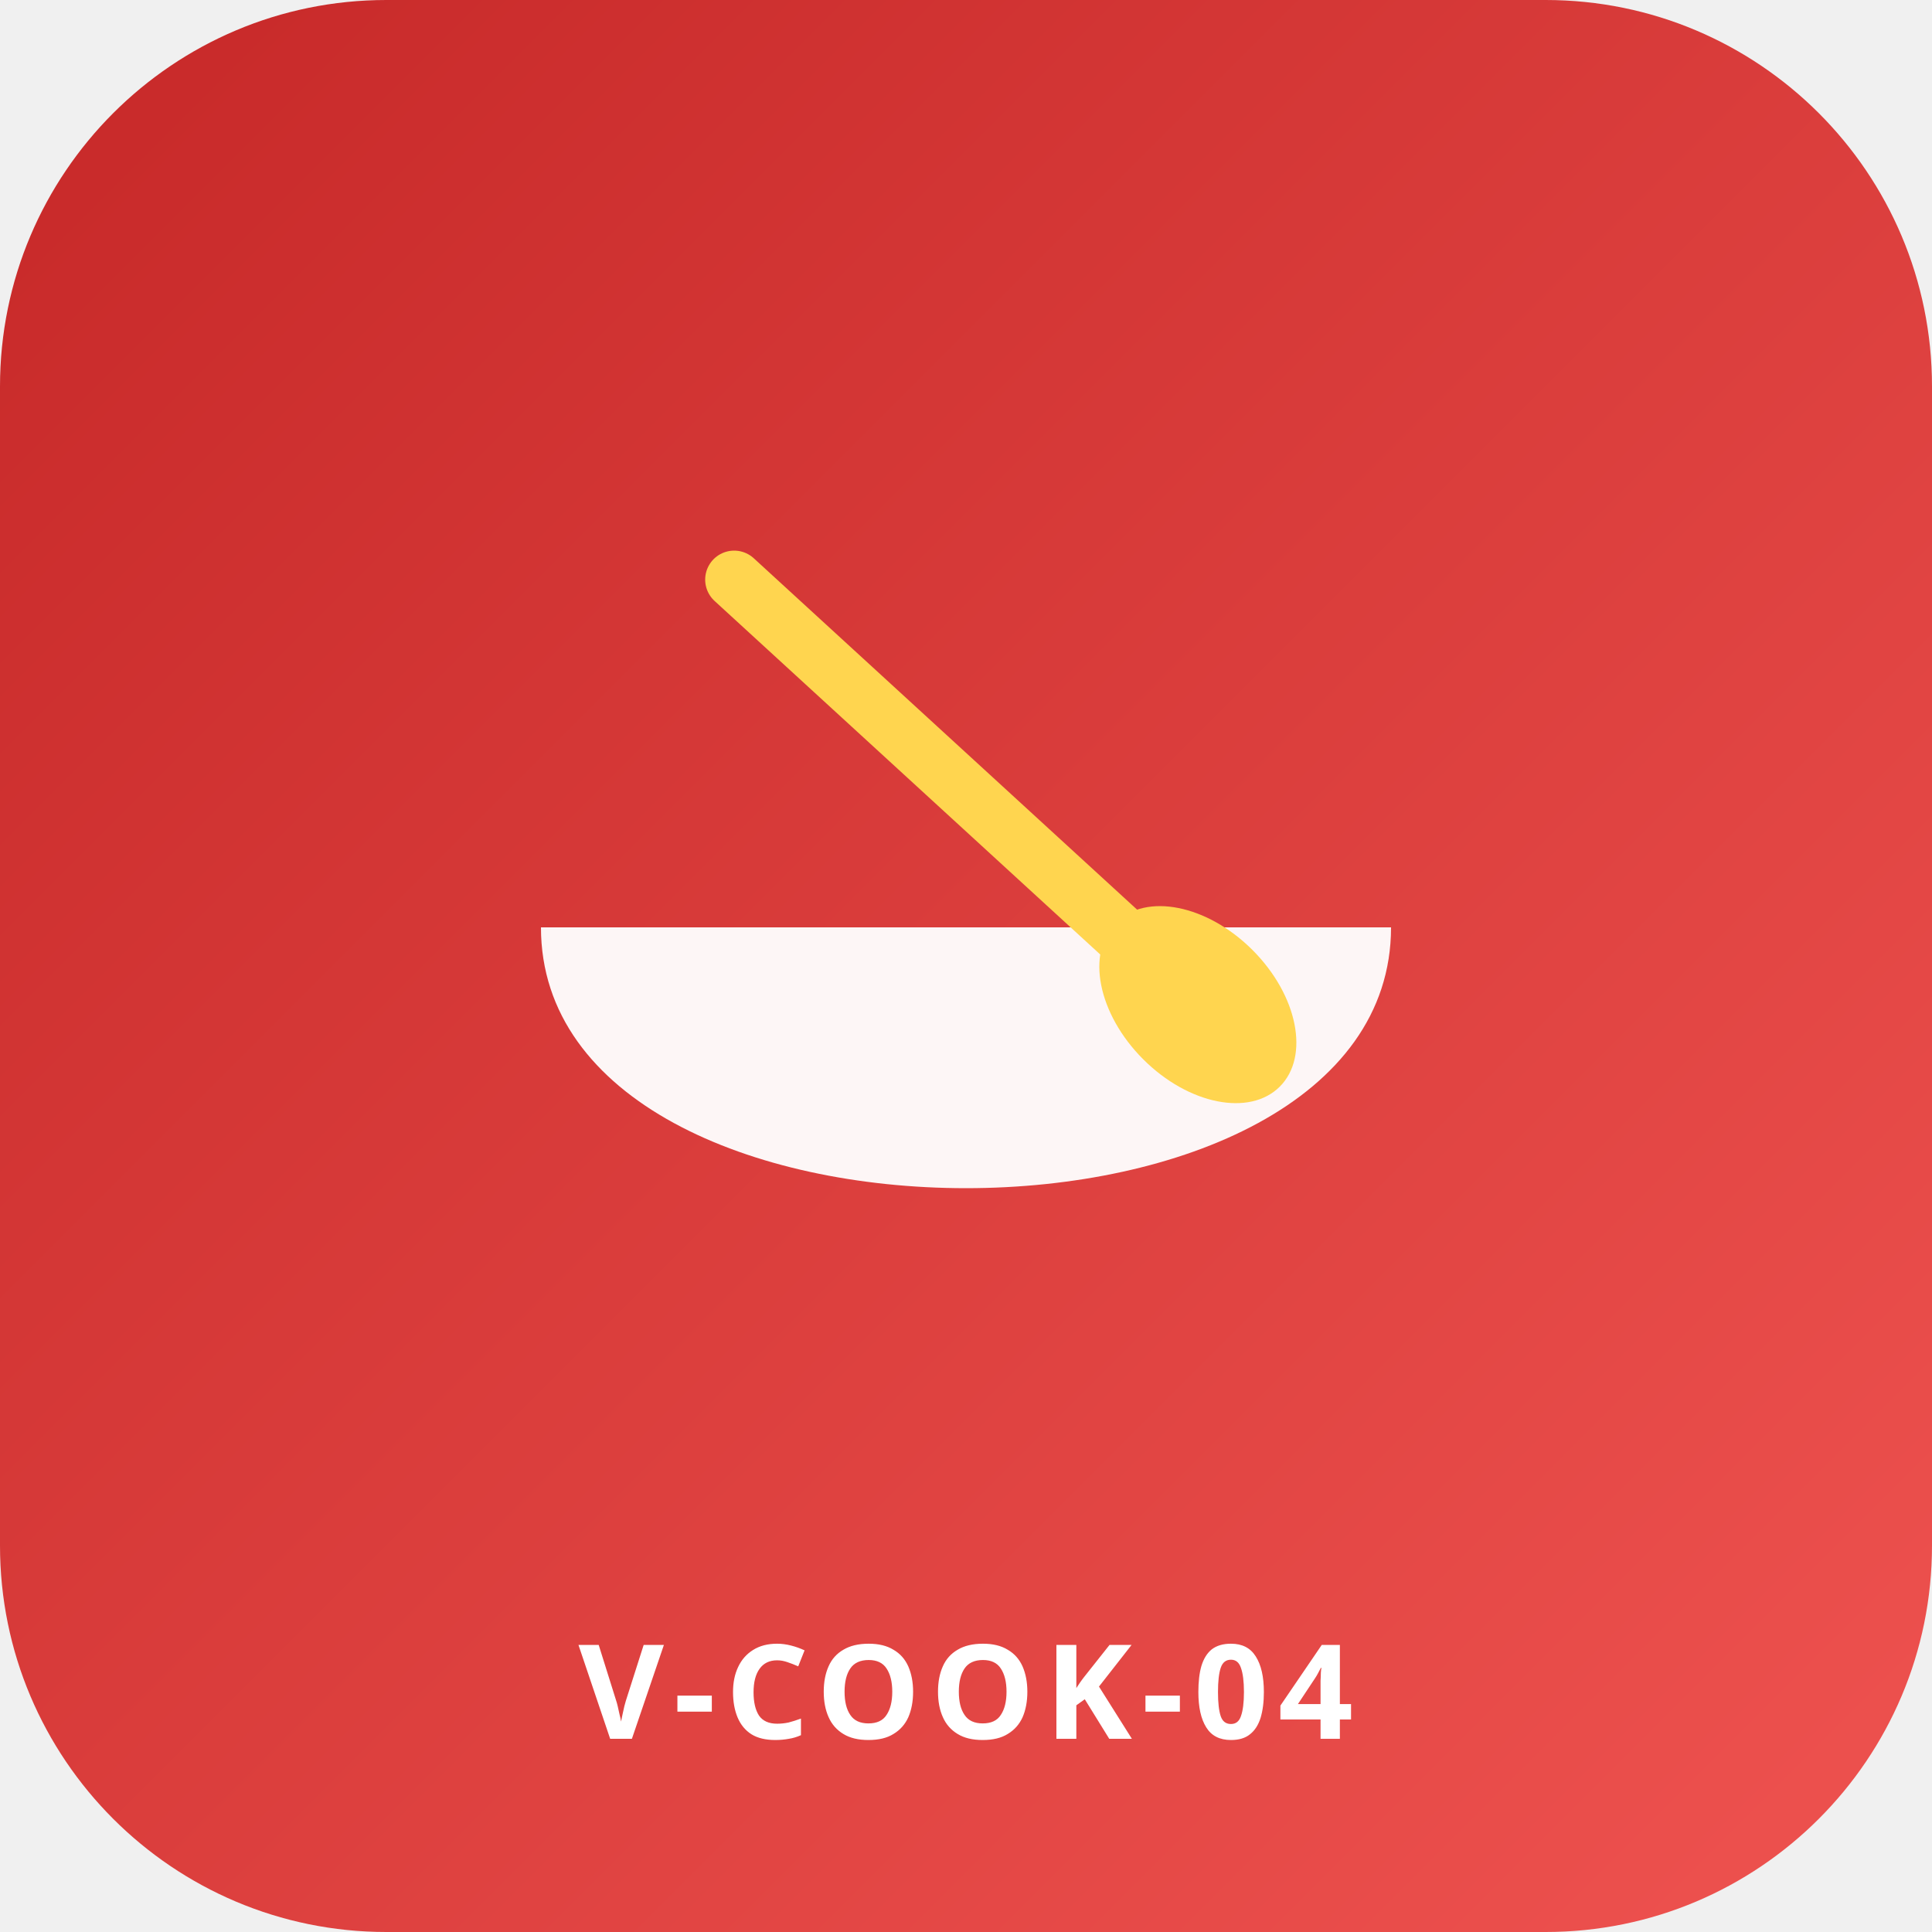
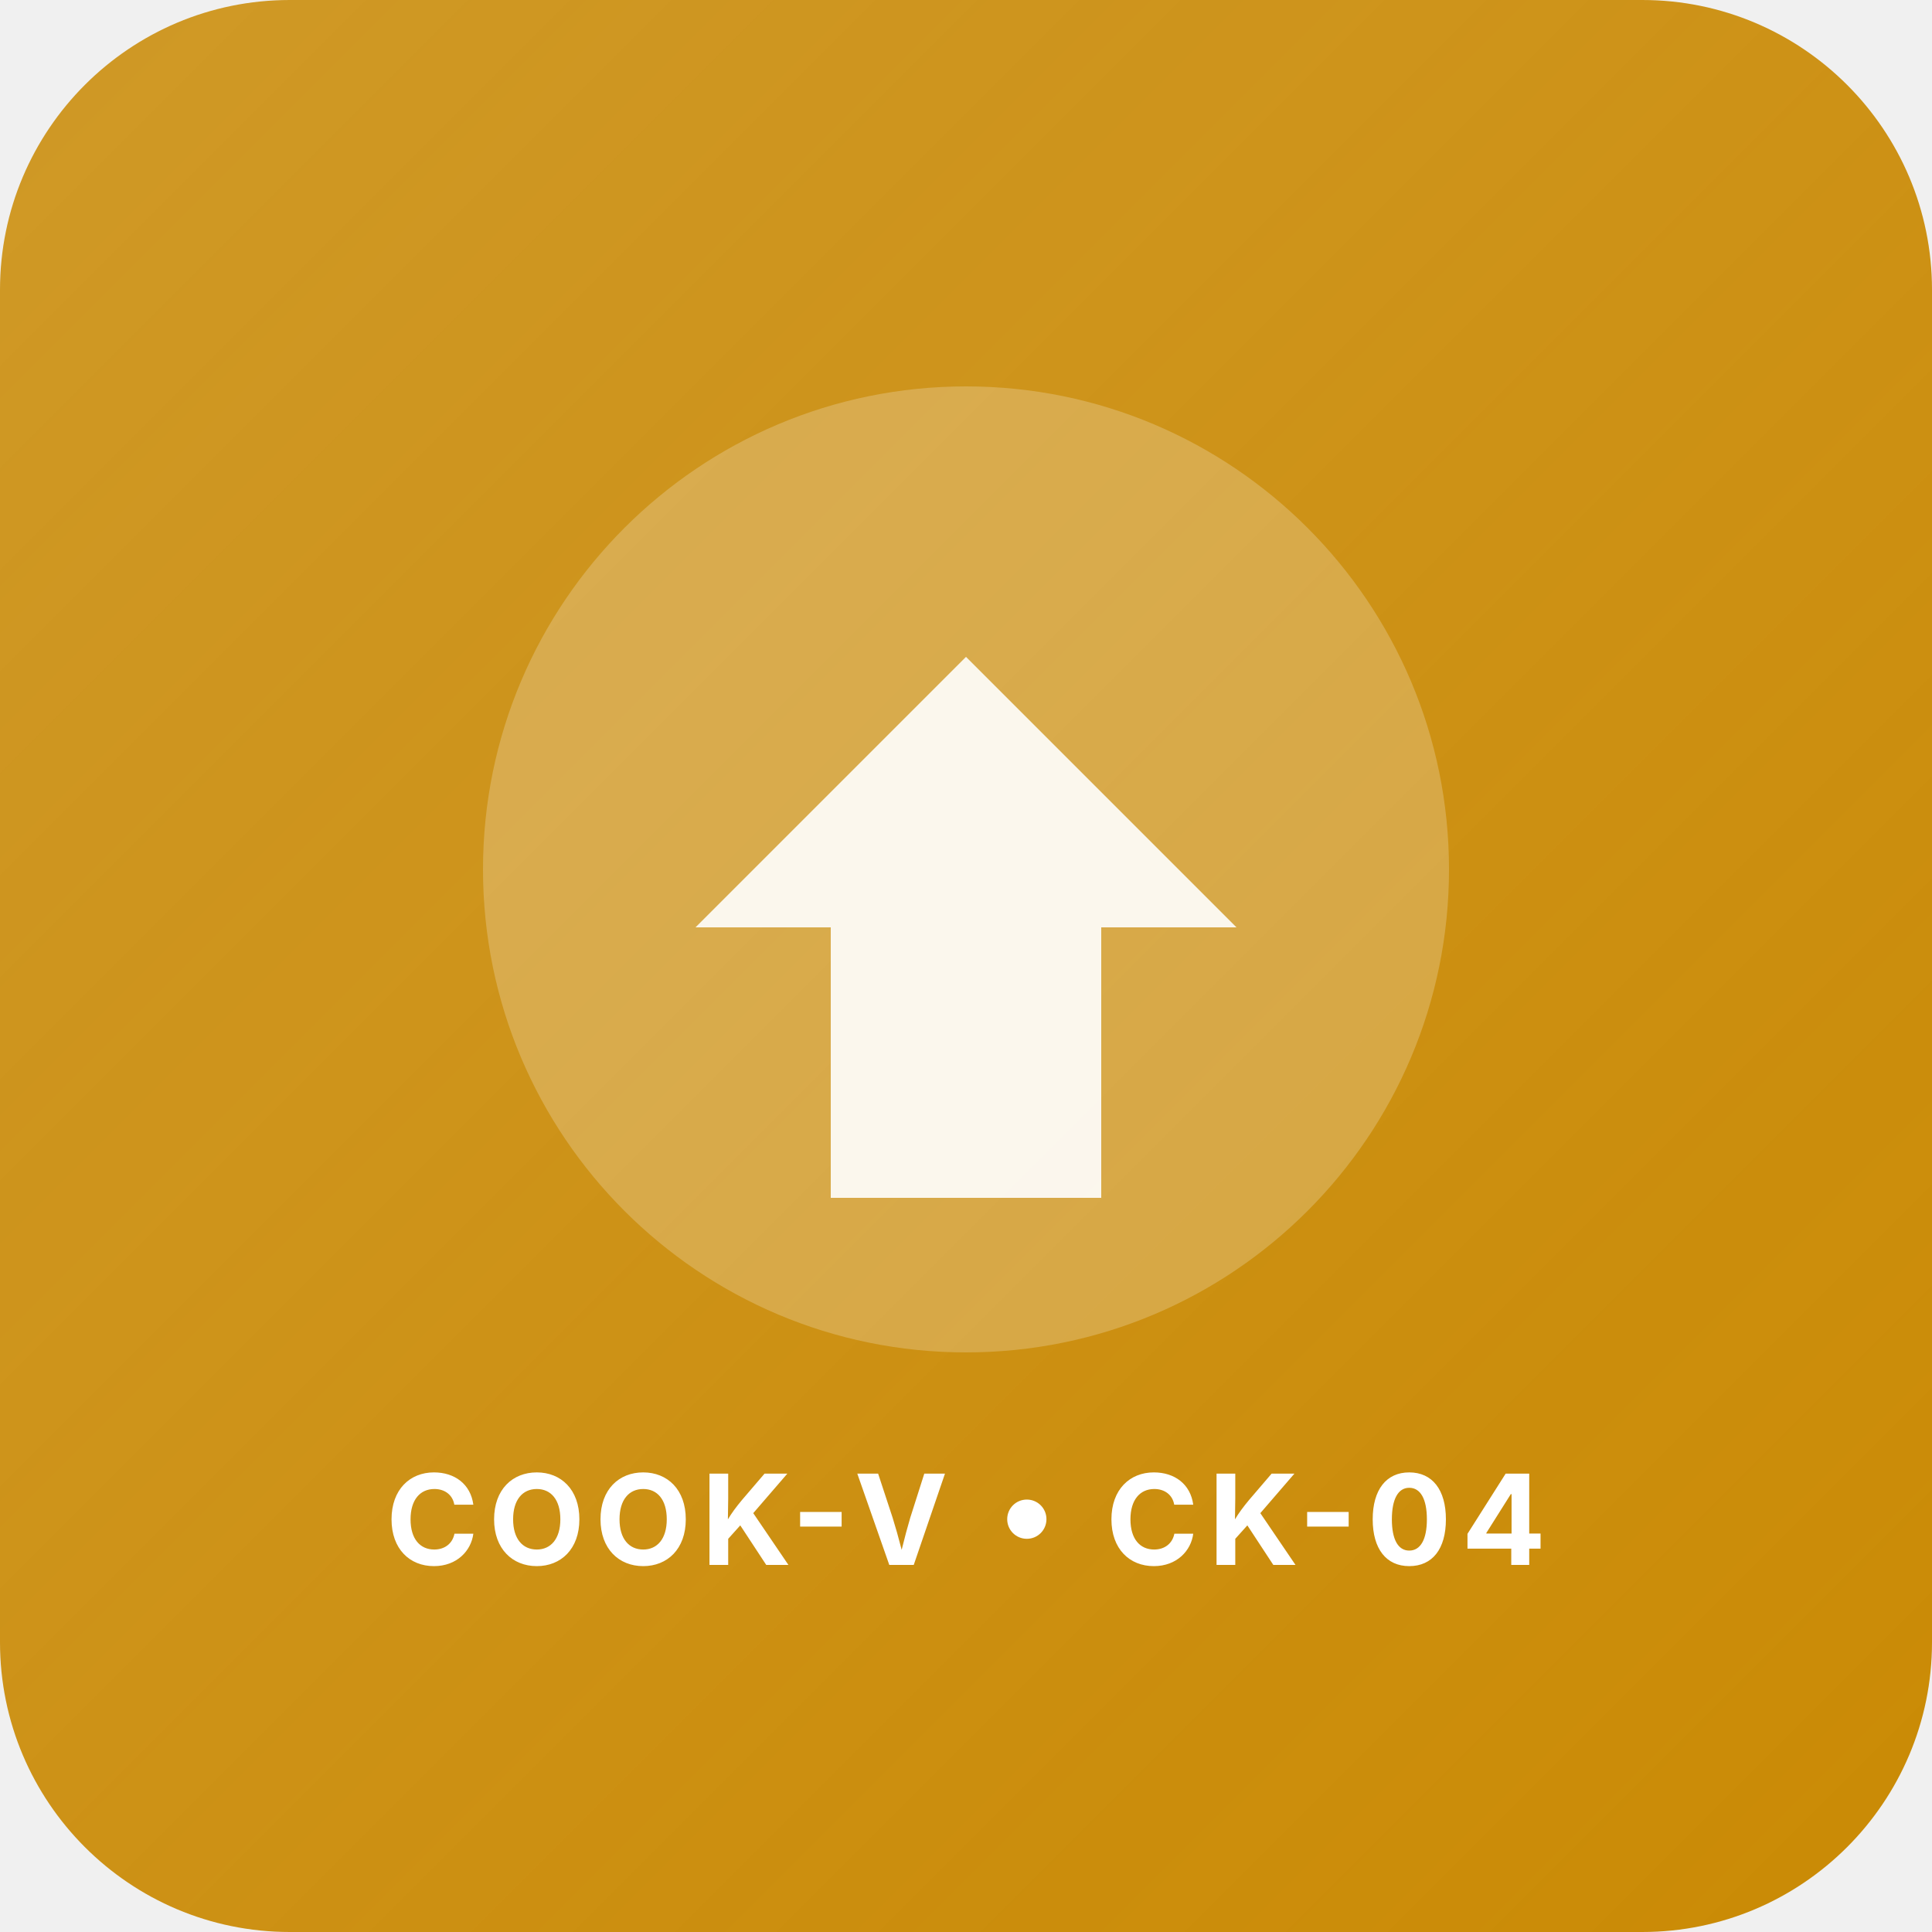
- <svg xmlns="http://www.w3.org/2000/svg" viewBox="0 0 100 100" width="100%" height="100%">
+ <svg xmlns="http://www.w3.org/2000/svg" viewBox="0 0 200 200" width="100%" height="100%">
  <defs>
-     <linearGradient id="grad_vc_3" x1="0%" y1="0%" x2="100%" y2="100%">
-       <stop offset="0%" stop-color="#C62828" />
-       <stop offset="100%" stop-color="#EF5350" />
+     <linearGradient id="grad_verb_cook_004" x1="0%" y1="0%" x2="100%" y2="100%">
+       <stop offset="0%" stop-color="#ca8a04" stop-opacity="0.85" />
+       <stop offset="100%" stop-color="#ca8a04" stop-opacity="1.0" />
    </linearGradient>
  </defs>
-   <rect width="100" height="100" rx="20" fill="url(#grad_vc_3)" />
-   <path d="M 28 48 C 28 66, 72 66, 72 48 Z" fill="#FFFFFF" opacity="0.95" />
-   <line x1="38" y1="30" x2="62" y2="52" stroke="#FFD54F" stroke-width="3" stroke-linecap="round" />
-   <ellipse cx="62" cy="52" rx="6" ry="4" transform="rotate(45 62 52)" fill="#FFD54F" />
-   <text x="50" y="90" font-family="system-ui, sans-serif" font-size="6.8" font-weight="bold" fill="#FFFFFF" text-anchor="middle" letter-spacing="0.5">V-COOK-04</text>
+   <rect width="200" height="200" rx="30" fill="url(#grad_verb_cook_004)" />
+   <circle cx="100" cy="90" r="50" fill="#ffffff" fill-opacity="0.22" />
+   <path d="M72,96 L100,68 L128,96 L114,96 L114,124 L86,124 L86,96 Z" fill="#ffffff" fill-opacity="0.9" />
+   <text x="100" y="162" font-family="system-ui, -apple-system, sans-serif" font-size="13" font-weight="700" fill="#ffffff" text-anchor="middle" letter-spacing="1">COOK-V • CK-04</text>
</svg>
